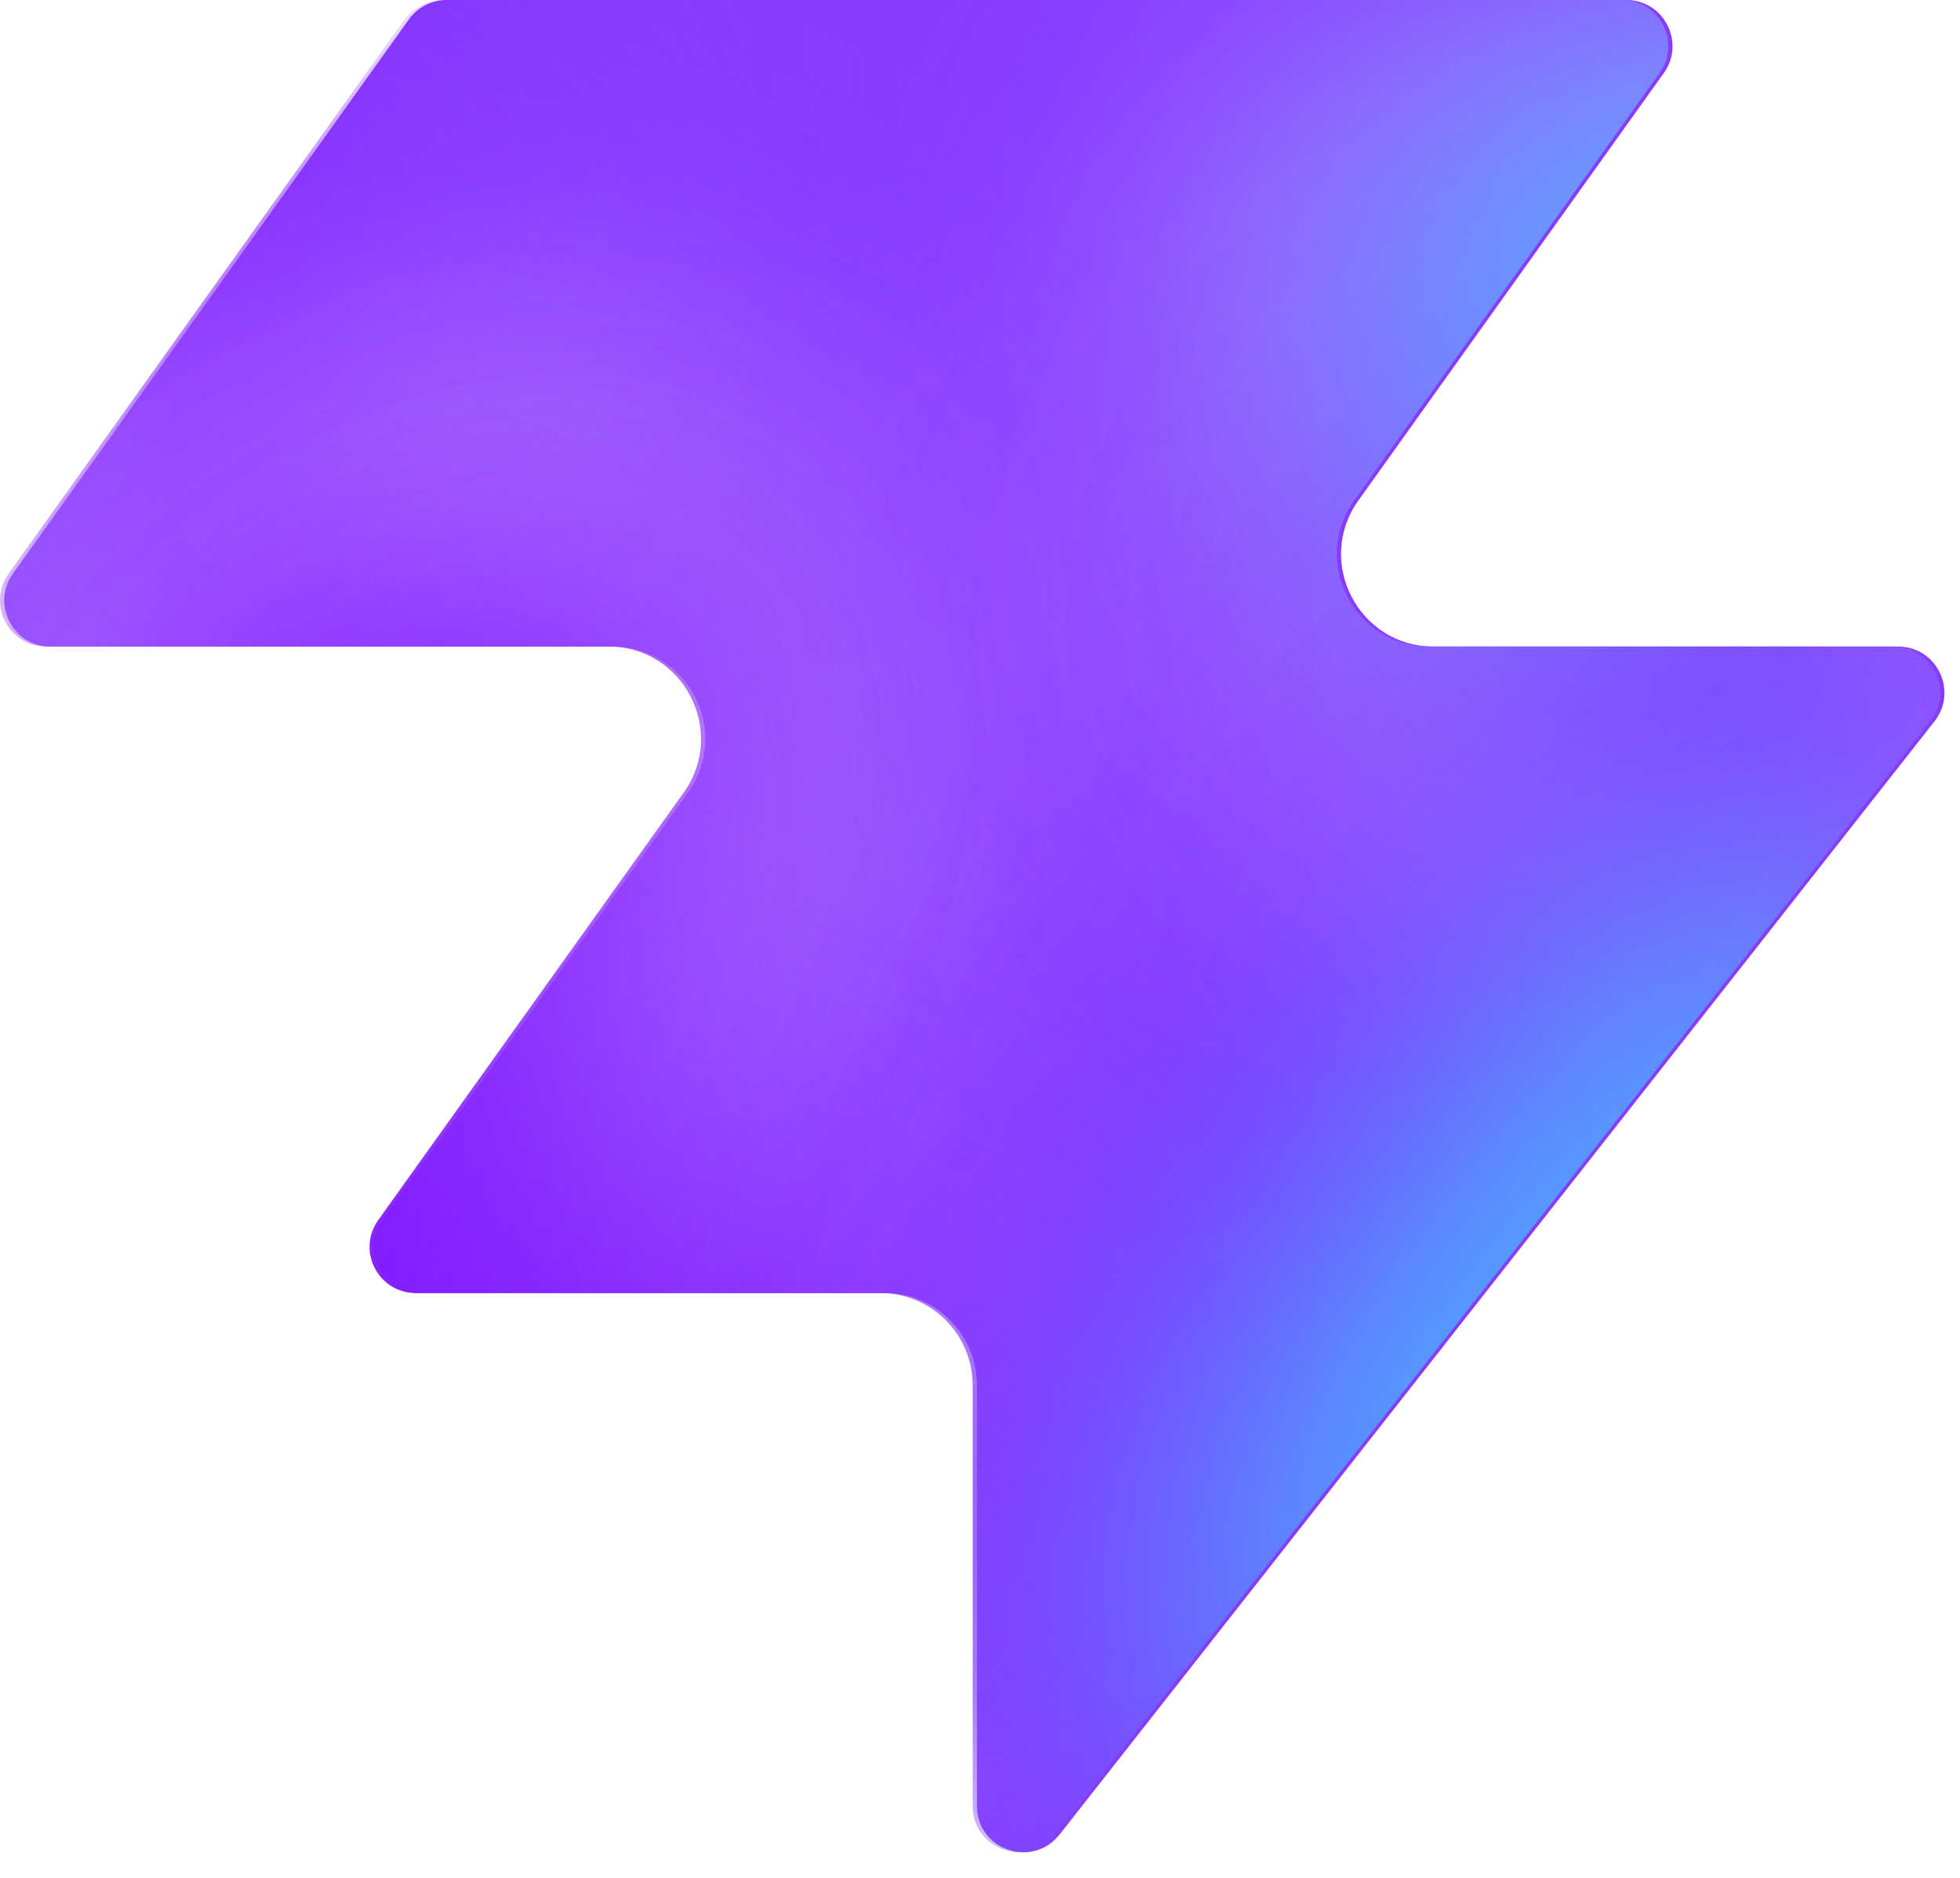
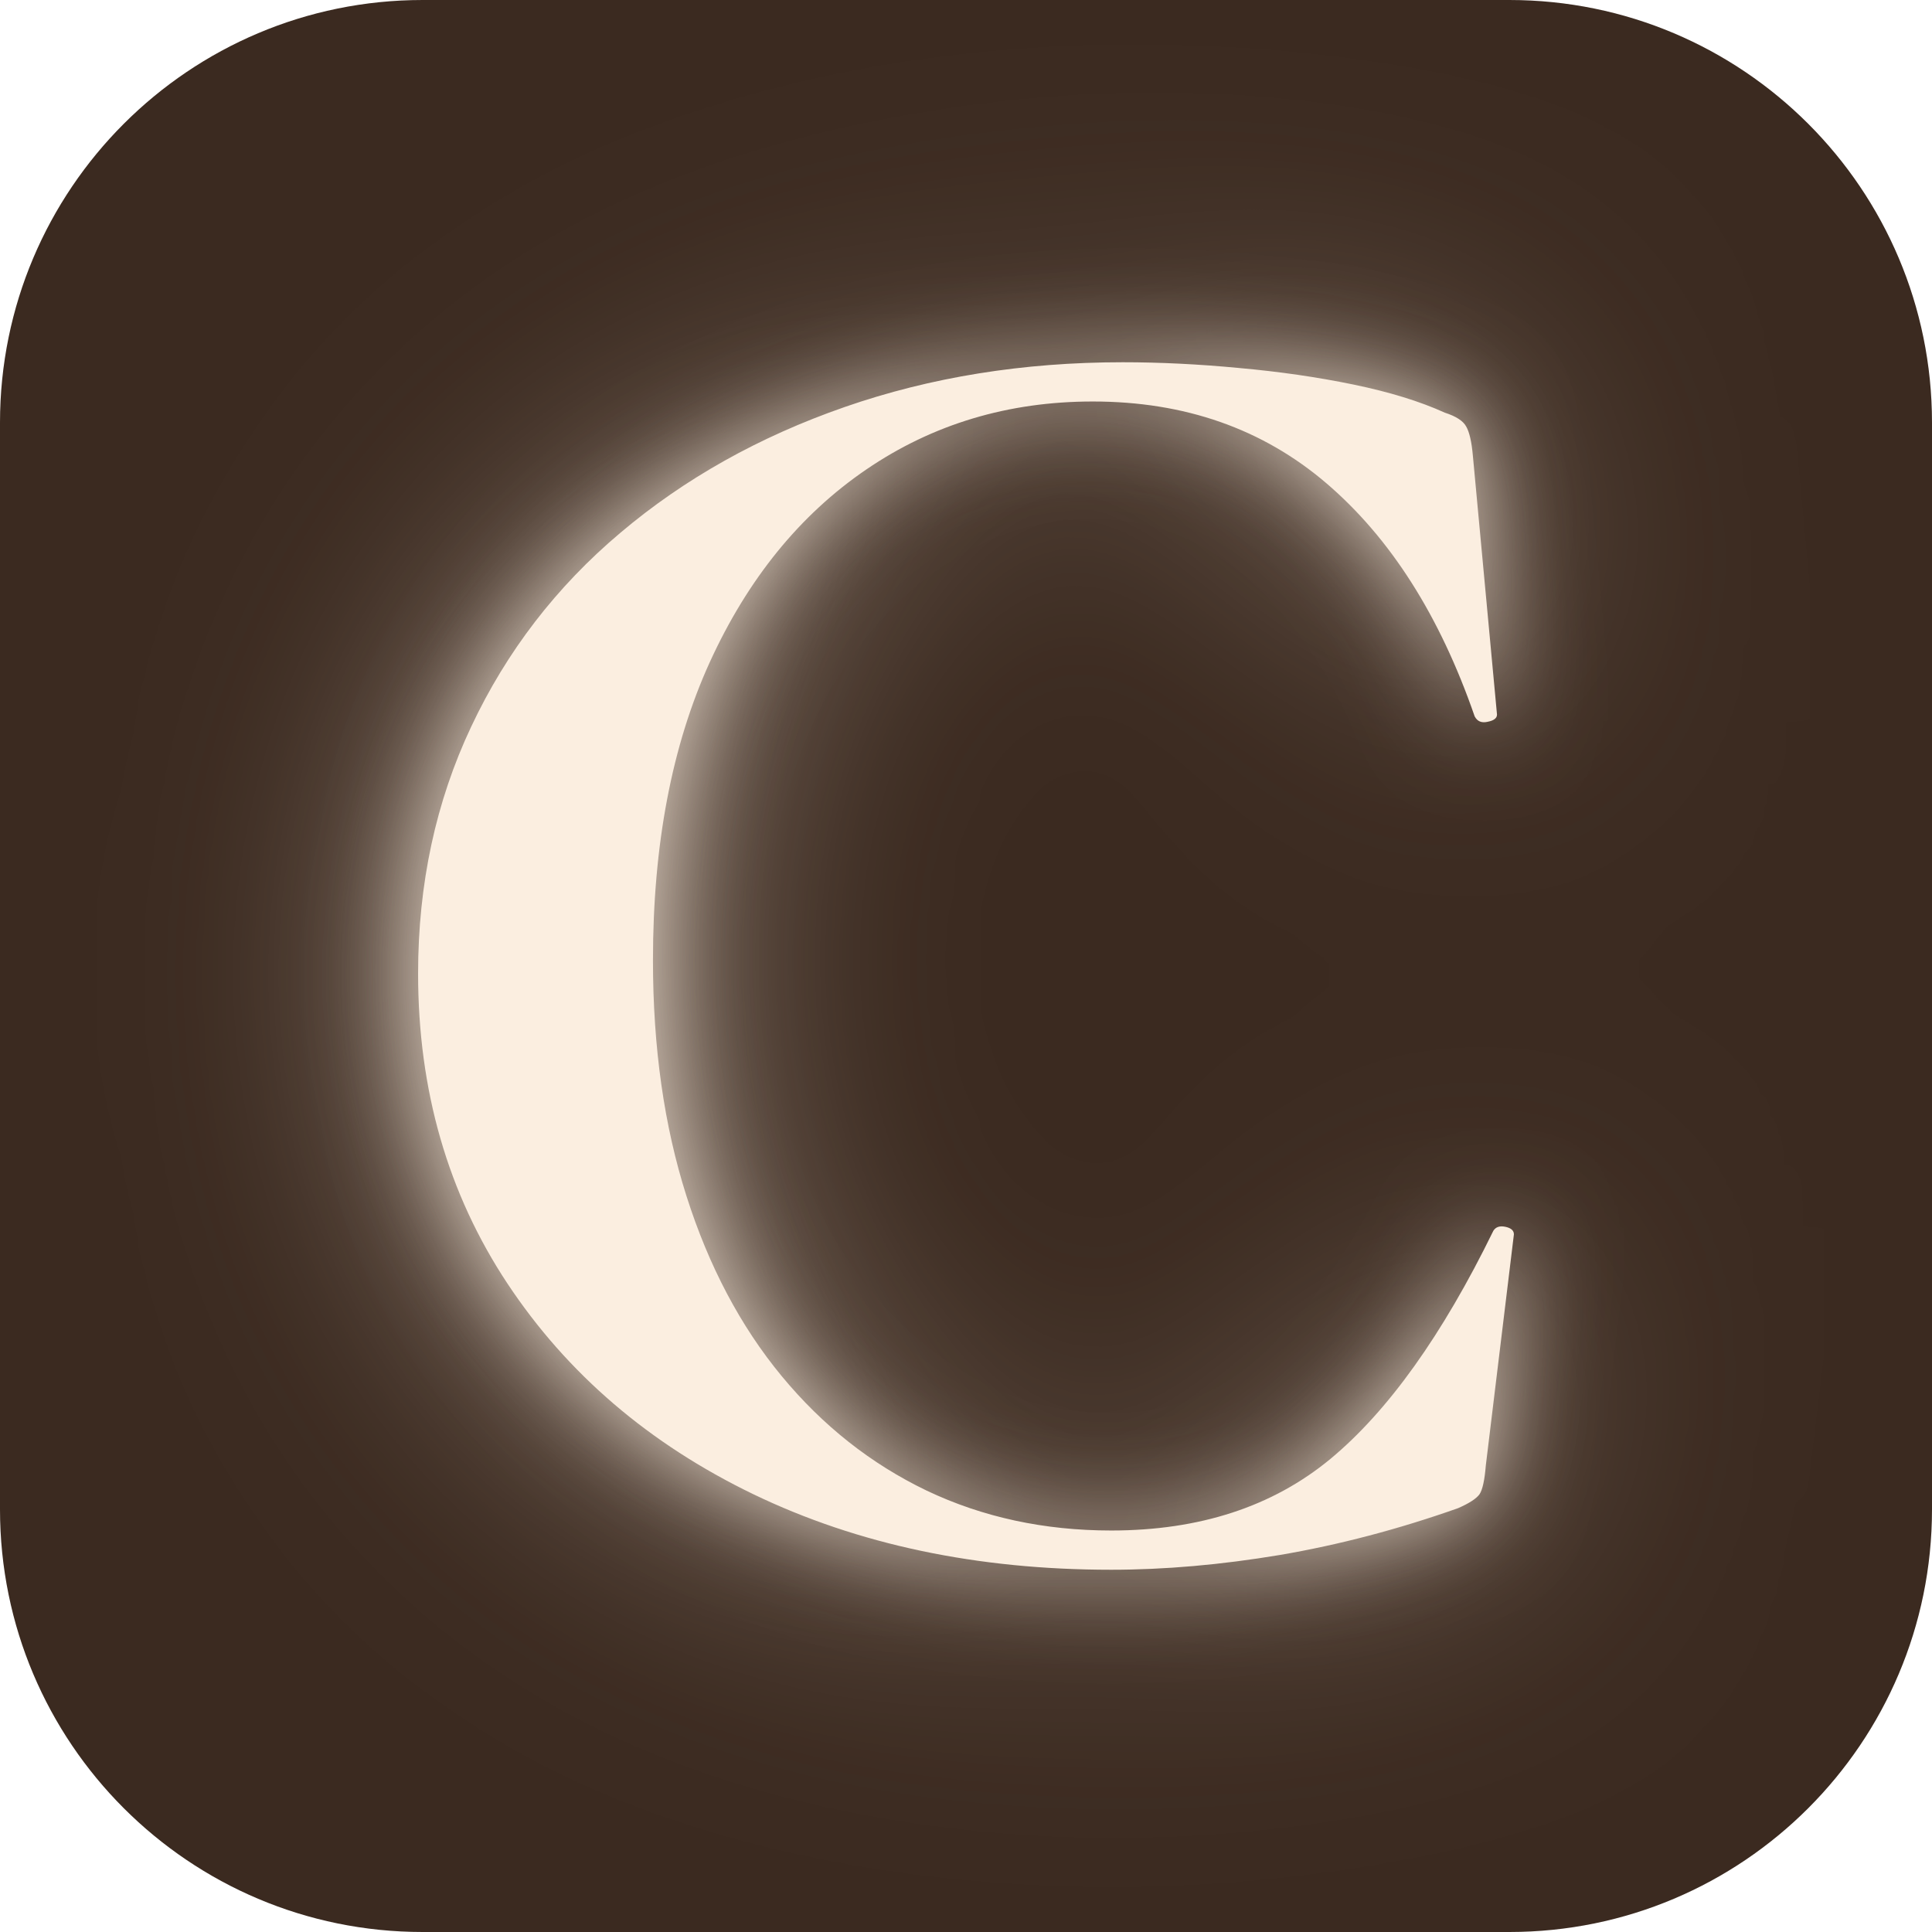
- <svg xmlns="http://www.w3.org/2000/svg" width="48" height="46" fill="none" viewBox="0 0 48 46">
-   <path fill="#863bff" d="M25.946 44.938c-.664.845-2.021.375-2.021-.698V33.937a2.26 2.26 0 0 0-2.262-2.262H10.287c-.92 0-1.456-1.04-.92-1.788l7.48-10.471c1.07-1.497 0-3.578-1.842-3.578H1.237c-.92 0-1.456-1.04-.92-1.788L10.013.474c.214-.297.556-.474.92-.474h28.894c.92 0 1.456 1.04.92 1.788l-7.48 10.471c-1.07 1.498 0 3.579 1.842 3.579h11.377c.943 0 1.473 1.088.89 1.83L25.947 44.94z" style="fill:#863bff;fill:color(display-p3 .525 .23 1);fill-opacity:1" />
-   <mask id="a" width="48" height="46" x="0" y="0" maskUnits="userSpaceOnUse" style="mask-type:alpha">
-     <path fill="#000" d="M25.842 44.938c-.664.844-2.021.375-2.021-.698V33.937a2.26 2.26 0 0 0-2.262-2.262H10.183c-.92 0-1.456-1.04-.92-1.788l7.48-10.471c1.07-1.498 0-3.579-1.842-3.579H1.133c-.92 0-1.456-1.04-.92-1.787L9.91.473c.214-.297.556-.474.92-.474h28.894c.92 0 1.456 1.04.92 1.788l-7.48 10.471c-1.07 1.498 0 3.578 1.842 3.578h11.377c.943 0 1.473 1.088.89 1.832L25.843 44.94z" style="fill:#000;fill-opacity:1" />
-   </mask>
-   <g mask="url(#a)">
-     <g filter="url(#b)">
-       <ellipse cx="5.508" cy="14.704" fill="#ede6ff" rx="5.508" ry="14.704" style="fill:#ede6ff;fill:color(display-p3 .927 .903 1);fill-opacity:1" transform="matrix(.00324 1 1 -.00324 -4.47 31.516)" />
-     </g>
-     <g filter="url(#c)">
-       <ellipse cx="10.399" cy="29.851" fill="#ede6ff" rx="10.399" ry="29.851" style="fill:#ede6ff;fill:color(display-p3 .927 .903 1);fill-opacity:1" transform="matrix(.00324 1 1 -.00324 -39.328 7.883)" />
-     </g>
-     <g filter="url(#d)">
-       <ellipse cx="5.508" cy="30.487" fill="#7e14ff" rx="5.508" ry="30.487" style="fill:#7e14ff;fill:color(display-p3 .492 .077 1);fill-opacity:1" transform="rotate(89.814 -25.913 -14.639)scale(1 -1)" />
-     </g>
-     <g filter="url(#e)">
-       <ellipse cx="5.508" cy="30.599" fill="#7e14ff" rx="5.508" ry="30.599" style="fill:#7e14ff;fill:color(display-p3 .492 .077 1);fill-opacity:1" transform="rotate(89.814 -32.644 -3.334)scale(1 -1)" />
-     </g>
-     <g filter="url(#f)">
-       <ellipse cx="5.508" cy="30.599" fill="#7e14ff" rx="5.508" ry="30.599" style="fill:#7e14ff;fill:color(display-p3 .492 .077 1);fill-opacity:1" transform="matrix(.00324 1 1 -.00324 -34.34 30.47)" />
-     </g>
-     <g filter="url(#g)">
-       <ellipse cx="14.072" cy="22.078" fill="#ede6ff" rx="14.072" ry="22.078" style="fill:#ede6ff;fill:color(display-p3 .927 .903 1);fill-opacity:1" transform="rotate(93.35 24.506 48.493)scale(-1 1)" />
-     </g>
-     <g filter="url(#h)">
-       <ellipse cx="3.47" cy="21.501" fill="#7e14ff" rx="3.47" ry="21.501" style="fill:#7e14ff;fill:color(display-p3 .492 .077 1);fill-opacity:1" transform="rotate(89.009 28.708 47.59)scale(-1 1)" />
-     </g>
-     <g filter="url(#i)">
-       <ellipse cx="3.47" cy="21.501" fill="#7e14ff" rx="3.47" ry="21.501" style="fill:#7e14ff;fill:color(display-p3 .492 .077 1);fill-opacity:1" transform="rotate(89.009 28.708 47.59)scale(-1 1)" />
-     </g>
-     <g filter="url(#j)">
-       <ellipse cx=".387" cy="8.972" fill="#7e14ff" rx="4.407" ry="29.108" style="fill:#7e14ff;fill:color(display-p3 .492 .077 1);fill-opacity:1" transform="rotate(39.51 .387 8.972)" />
-     </g>
-     <g filter="url(#k)">
-       <ellipse cx="47.523" cy="-6.092" fill="#7e14ff" rx="4.407" ry="29.108" style="fill:#7e14ff;fill:color(display-p3 .492 .077 1);fill-opacity:1" transform="rotate(37.892 47.523 -6.092)" />
-     </g>
-     <g filter="url(#l)">
-       <ellipse cx="41.412" cy="6.333" fill="#47bfff" rx="5.971" ry="9.665" style="fill:#47bfff;fill:color(display-p3 .28 .748 1);fill-opacity:1" transform="rotate(37.892 41.412 6.333)" />
-     </g>
-     <g filter="url(#m)">
-       <ellipse cx="-1.879" cy="38.332" fill="#7e14ff" rx="4.407" ry="29.108" style="fill:#7e14ff;fill:color(display-p3 .492 .077 1);fill-opacity:1" transform="rotate(37.892 -1.88 38.332)" />
-     </g>
-     <g filter="url(#n)">
-       <ellipse cx="-1.879" cy="38.332" fill="#7e14ff" rx="4.407" ry="29.108" style="fill:#7e14ff;fill:color(display-p3 .492 .077 1);fill-opacity:1" transform="rotate(37.892 -1.88 38.332)" />
-     </g>
-     <g filter="url(#o)">
-       <ellipse cx="35.651" cy="29.907" fill="#7e14ff" rx="4.407" ry="29.108" style="fill:#7e14ff;fill:color(display-p3 .492 .077 1);fill-opacity:1" transform="rotate(37.892 35.651 29.907)" />
-     </g>
-     <g filter="url(#p)">
-       <ellipse cx="38.418" cy="32.4" fill="#47bfff" rx="5.971" ry="15.297" style="fill:#47bfff;fill:color(display-p3 .28 .748 1);fill-opacity:1" transform="rotate(37.892 38.418 32.4)" />
-     </g>
-   </g>
+ <svg xmlns="http://www.w3.org/2000/svg" viewBox="0 0 64 64" role="img" aria-label="Complexion">
  <defs>
-     <filter id="b" width="60.045" height="41.654" x="-19.77" y="16.149" color-interpolation-filters="sRGB" filterUnits="userSpaceOnUse">
-       <feFlood flood-opacity="0" result="BackgroundImageFix" />
-       <feBlend in="SourceGraphic" in2="BackgroundImageFix" result="shape" />
-       <feGaussianBlur result="effect1_foregroundBlur_2002_17158" stdDeviation="7.659" />
-     </filter>
-     <filter id="c" width="90.34" height="51.437" x="-54.613" y="-7.533" color-interpolation-filters="sRGB" filterUnits="userSpaceOnUse">
-       <feFlood flood-opacity="0" result="BackgroundImageFix" />
-       <feBlend in="SourceGraphic" in2="BackgroundImageFix" result="shape" />
-       <feGaussianBlur result="effect1_foregroundBlur_2002_17158" stdDeviation="7.659" />
-     </filter>
-     <filter id="d" width="79.355" height="29.4" x="-49.64" y="2.03" color-interpolation-filters="sRGB" filterUnits="userSpaceOnUse">
-       <feFlood flood-opacity="0" result="BackgroundImageFix" />
-       <feBlend in="SourceGraphic" in2="BackgroundImageFix" result="shape" />
-       <feGaussianBlur result="effect1_foregroundBlur_2002_17158" stdDeviation="4.596" />
-     </filter>
-     <filter id="e" width="79.579" height="29.4" x="-45.045" y="20.029" color-interpolation-filters="sRGB" filterUnits="userSpaceOnUse">
-       <feFlood flood-opacity="0" result="BackgroundImageFix" />
-       <feBlend in="SourceGraphic" in2="BackgroundImageFix" result="shape" />
-       <feGaussianBlur result="effect1_foregroundBlur_2002_17158" stdDeviation="4.596" />
-     </filter>
-     <filter id="f" width="79.579" height="29.4" x="-43.513" y="21.178" color-interpolation-filters="sRGB" filterUnits="userSpaceOnUse">
-       <feFlood flood-opacity="0" result="BackgroundImageFix" />
-       <feBlend in="SourceGraphic" in2="BackgroundImageFix" result="shape" />
-       <feGaussianBlur result="effect1_foregroundBlur_2002_17158" stdDeviation="4.596" />
-     </filter>
-     <filter id="g" width="74.749" height="58.852" x="15.756" y="-17.901" color-interpolation-filters="sRGB" filterUnits="userSpaceOnUse">
-       <feFlood flood-opacity="0" result="BackgroundImageFix" />
-       <feBlend in="SourceGraphic" in2="BackgroundImageFix" result="shape" />
-       <feGaussianBlur result="effect1_foregroundBlur_2002_17158" stdDeviation="7.659" />
-     </filter>
-     <filter id="h" width="61.377" height="25.362" x="23.548" y="2.284" color-interpolation-filters="sRGB" filterUnits="userSpaceOnUse">
-       <feFlood flood-opacity="0" result="BackgroundImageFix" />
-       <feBlend in="SourceGraphic" in2="BackgroundImageFix" result="shape" />
-       <feGaussianBlur result="effect1_foregroundBlur_2002_17158" stdDeviation="4.596" />
-     </filter>
-     <filter id="i" width="61.377" height="25.362" x="23.548" y="2.284" color-interpolation-filters="sRGB" filterUnits="userSpaceOnUse">
-       <feFlood flood-opacity="0" result="BackgroundImageFix" />
-       <feBlend in="SourceGraphic" in2="BackgroundImageFix" result="shape" />
-       <feGaussianBlur result="effect1_foregroundBlur_2002_17158" stdDeviation="4.596" />
-     </filter>
-     <filter id="j" width="56.045" height="63.649" x="-27.636" y="-22.853" color-interpolation-filters="sRGB" filterUnits="userSpaceOnUse">
-       <feFlood flood-opacity="0" result="BackgroundImageFix" />
-       <feBlend in="SourceGraphic" in2="BackgroundImageFix" result="shape" />
-       <feGaussianBlur result="effect1_foregroundBlur_2002_17158" stdDeviation="4.596" />
-     </filter>
-     <filter id="k" width="54.814" height="64.646" x="20.116" y="-38.415" color-interpolation-filters="sRGB" filterUnits="userSpaceOnUse">
-       <feFlood flood-opacity="0" result="BackgroundImageFix" />
-       <feBlend in="SourceGraphic" in2="BackgroundImageFix" result="shape" />
-       <feGaussianBlur result="effect1_foregroundBlur_2002_17158" stdDeviation="4.596" />
-     </filter>
-     <filter id="l" width="33.541" height="35.313" x="24.641" y="-11.323" color-interpolation-filters="sRGB" filterUnits="userSpaceOnUse">
-       <feFlood flood-opacity="0" result="BackgroundImageFix" />
-       <feBlend in="SourceGraphic" in2="BackgroundImageFix" result="shape" />
-       <feGaussianBlur result="effect1_foregroundBlur_2002_17158" stdDeviation="4.596" />
-     </filter>
-     <filter id="m" width="54.814" height="64.646" x="-29.286" y="6.009" color-interpolation-filters="sRGB" filterUnits="userSpaceOnUse">
-       <feFlood flood-opacity="0" result="BackgroundImageFix" />
-       <feBlend in="SourceGraphic" in2="BackgroundImageFix" result="shape" />
-       <feGaussianBlur result="effect1_foregroundBlur_2002_17158" stdDeviation="4.596" />
-     </filter>
-     <filter id="n" width="54.814" height="64.646" x="-29.286" y="6.009" color-interpolation-filters="sRGB" filterUnits="userSpaceOnUse">
-       <feFlood flood-opacity="0" result="BackgroundImageFix" />
-       <feBlend in="SourceGraphic" in2="BackgroundImageFix" result="shape" />
-       <feGaussianBlur result="effect1_foregroundBlur_2002_17158" stdDeviation="4.596" />
-     </filter>
-     <filter id="o" width="54.814" height="64.646" x="8.244" y="-2.416" color-interpolation-filters="sRGB" filterUnits="userSpaceOnUse">
-       <feFlood flood-opacity="0" result="BackgroundImageFix" />
-       <feBlend in="SourceGraphic" in2="BackgroundImageFix" result="shape" />
-       <feGaussianBlur result="effect1_foregroundBlur_2002_17158" stdDeviation="4.596" />
-     </filter>
-     <filter id="p" width="39.409" height="43.623" x="18.713" y="10.588" color-interpolation-filters="sRGB" filterUnits="userSpaceOnUse">
-       <feFlood flood-opacity="0" result="BackgroundImageFix" />
-       <feBlend in="SourceGraphic" in2="BackgroundImageFix" result="shape" />
-       <feGaussianBlur result="effect1_foregroundBlur_2002_17158" stdDeviation="4.596" />
+     <filter id="glow" x="-50%" y="-50%" width="200%" height="200%" color-interpolation-filters="sRGB">
+       <feGaussianBlur in="SourceAlpha" stdDeviation="4.5" result="wide" />
+       <feGaussianBlur in="SourceAlpha" stdDeviation="1.6" result="tight" />
+       <feFlood flood-color="#fbeee0" flood-opacity="0.6" result="wideColor" />
+       <feFlood flood-color="#fbeee0" flood-opacity="0.85" result="tightColor" />
+       <feComposite in="wideColor" in2="wide" operator="in" result="wideGlow" />
+       <feComposite in="tightColor" in2="tight" operator="in" result="tightGlow" />
+       <feMerge>
+         <feMergeNode in="wideGlow" />
+         <feMergeNode in="tightGlow" />
+         <feMergeNode in="SourceGraphic" />
+       </feMerge>
    </filter>
  </defs>
+   <rect width="64" height="64" rx="14" fill="#3b2a20" />
+   <path d="M37.19 12Q39.04 12 41.04 12.19Q43.05 12.37 44.84 12.74Q46.63 13.11 47.86 13.67Q48.42 13.85 48.57 14.13Q48.73 14.41 48.79 15.09L49.59 23.67Q49.59 23.85 49.28 23.91Q48.98 23.98 48.85 23.73Q47.12 18.73 43.94 16.01Q40.77 13.3 36.2 13.3Q32 13.3 28.7 15.55Q25.4 17.8 23.51 21.94Q21.63 26.07 21.63 31.81Q21.63 36.14 22.74 39.62Q23.85 43.11 25.89 45.58Q27.93 48.05 30.7 49.38Q33.48 50.7 36.81 50.7Q41.2 50.7 44.07 48.33Q46.94 45.95 49.47 40.77Q49.59 40.58 49.87 40.64Q50.15 40.7 50.15 40.89L49.22 48.54Q49.16 49.28 49.01 49.5Q48.85 49.72 48.3 49.96Q45.33 51.01 42.4 51.51Q39.47 52 36.81 52Q30.15 52 24.96 49.5Q19.78 47 16.81 42.52Q13.85 38.05 13.85 32.25Q13.85 27.8 15.61 24.07Q17.37 20.33 20.55 17.65Q23.73 14.96 27.99 13.48Q32.25 12 37.19 12Z" fill="#fbeee0" filter="url(#glow)" />
</svg>
